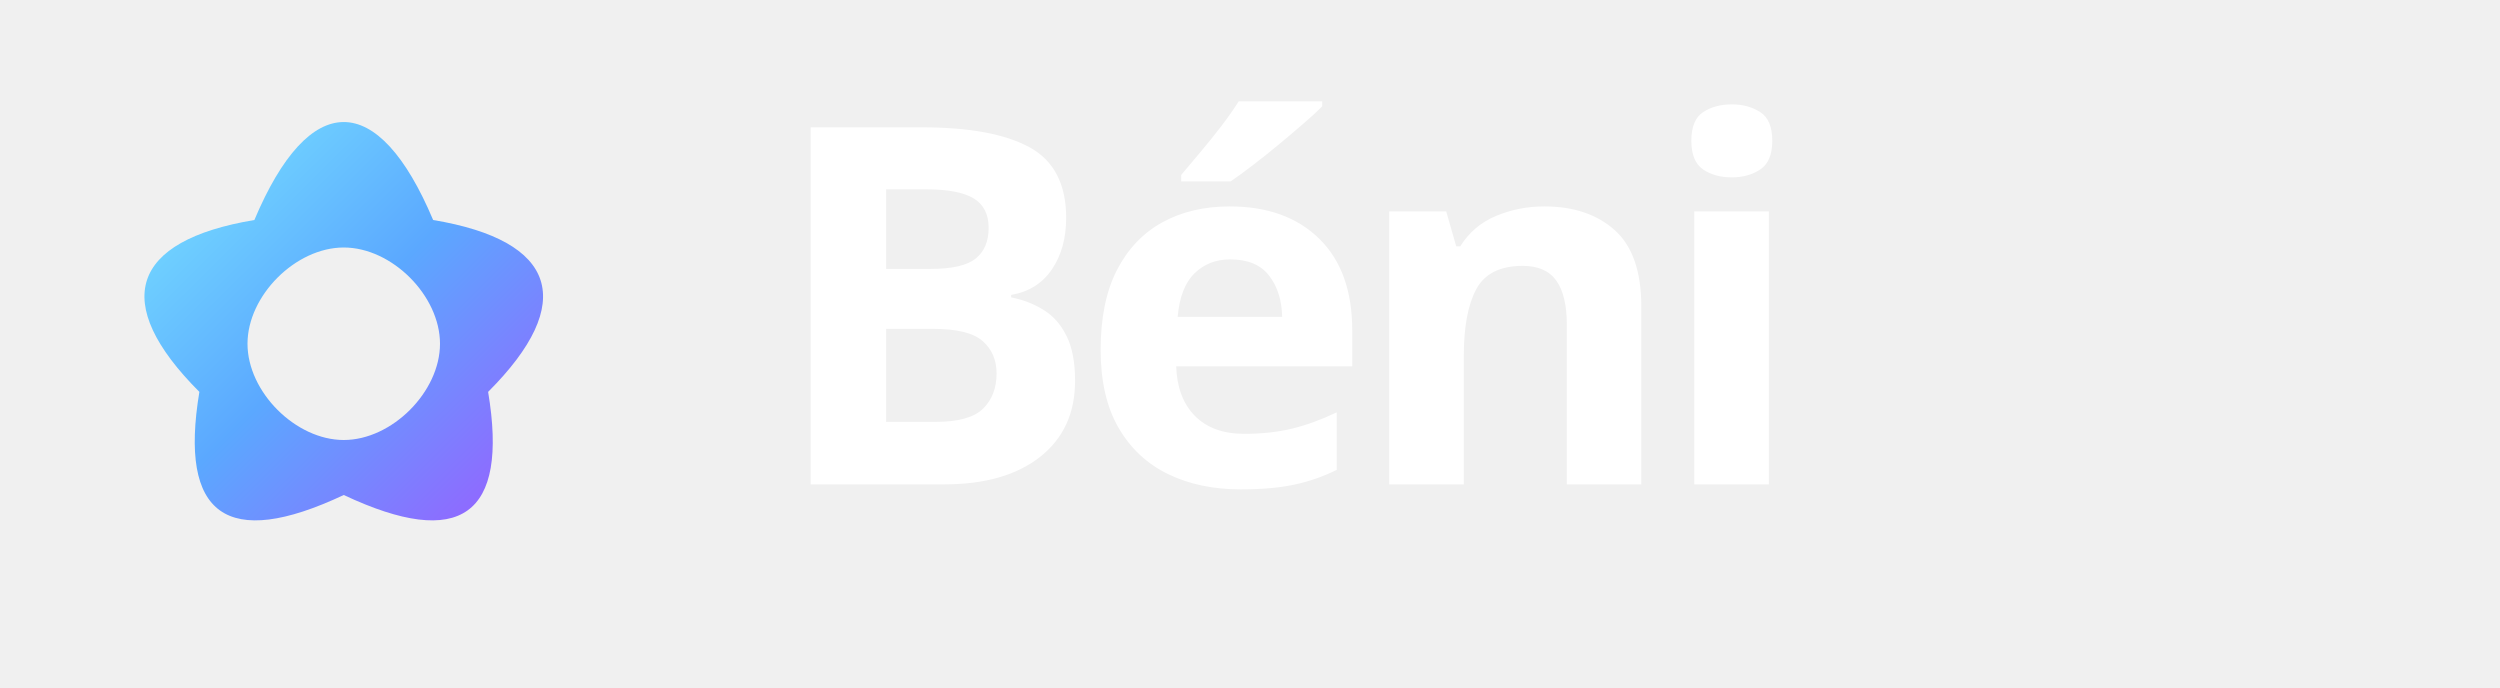
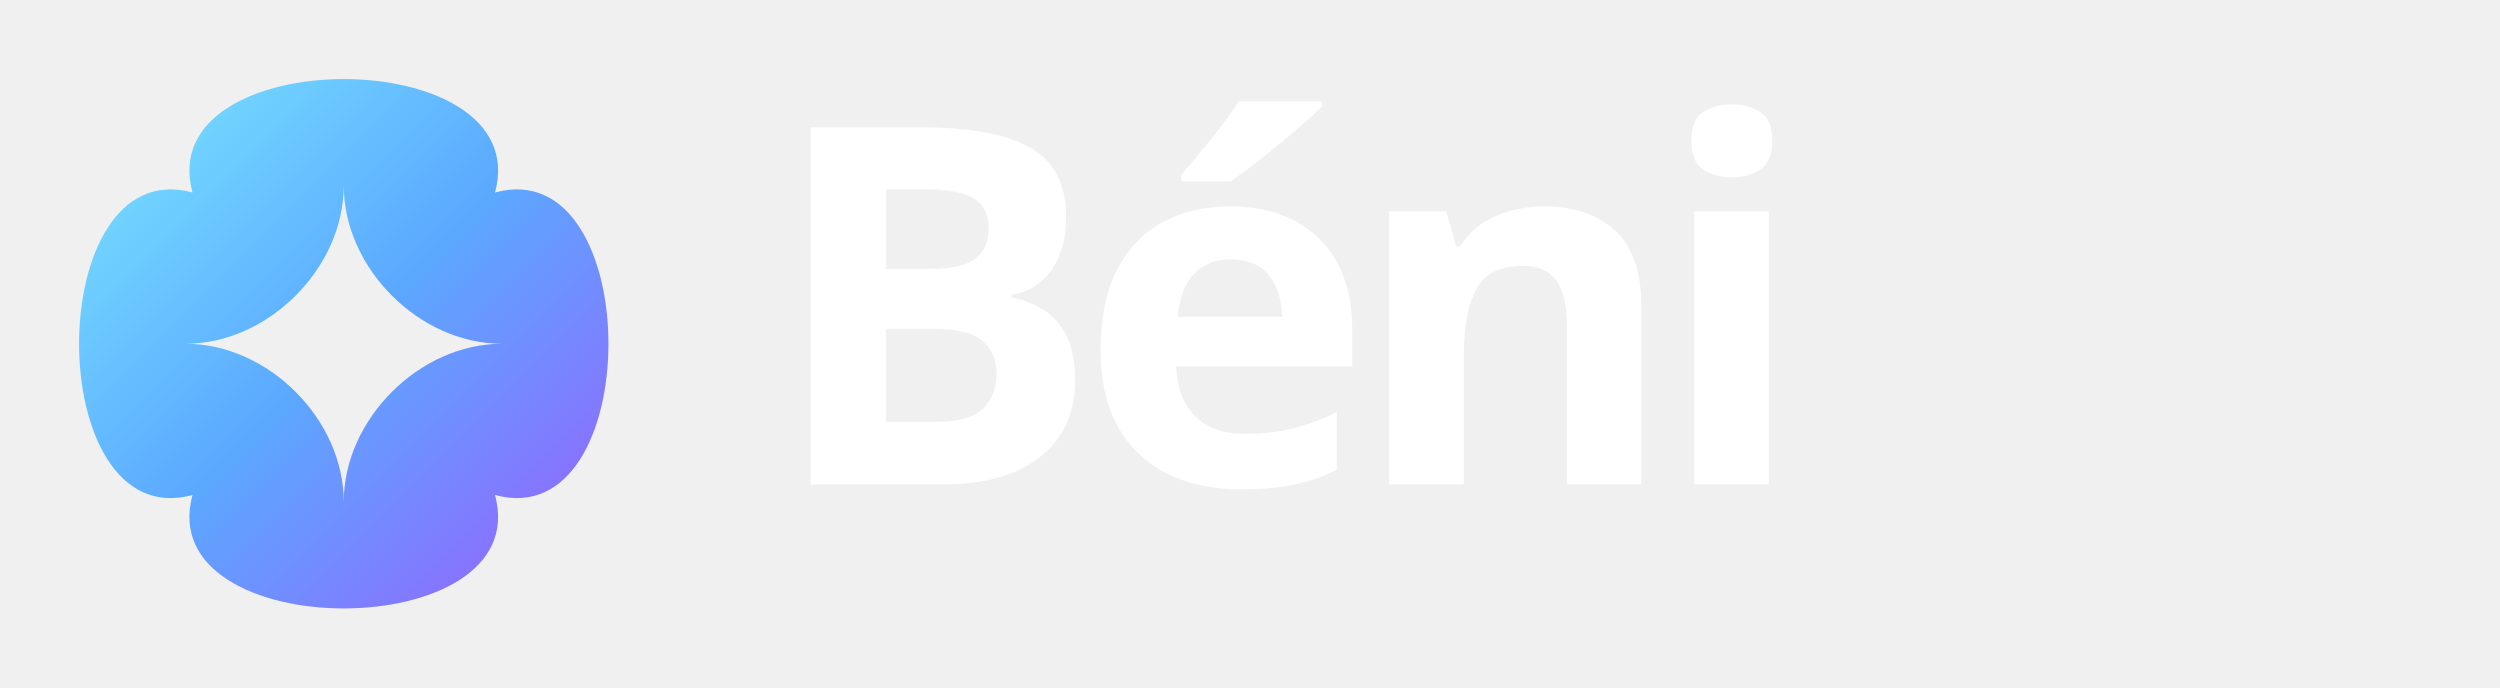
<svg xmlns="http://www.w3.org/2000/svg" viewBox="0 0 320 88">
  <defs>
    <linearGradient id="g2" x1="0%" y1="0%" x2="100%" y2="100%">
      <stop offset="0%" stop-color="#7AE7FF" />
      <stop offset="50%" stop-color="#5BA8FF" />
      <stop offset="100%" stop-color="#9B5BFF" />
    </linearGradient>
  </defs>
  <g transform="scale(0.88)">
-     <path fill-rule="evenodd" fill="url(#g2)" d="M 37 32 C 45 13, 55 13, 63 32 C 81 35, 84 44, 71 57 C 74 75, 67 80, 50 72 C 33 80, 26 75, 29 57 C 16 44, 19 35, 37 32 Z M 50 36 C 57 36 64 43 64 50 C 64 57 57 64 50 64 C 43 64 36 57 36 50 C 36 43 43 36 50 36 Z" />
+     <path fill-rule="evenodd" fill="url(#g2)" d="M 72 28 C 94 22, 94 78, 72 72 C 78 94, 22 94, 28 72 C 6 78, 6 22, 28 28 C 22 6, 78 6, 72 28 Z M 50 27 C 50 39 61 50 73 50 C 61 50 50 61 50 73 C 50 61 39 50 27 50 C 39 50 50 39 50 27 Z" />
  </g>
  <text x="98" y="62" font-family="Manrope, system-ui, sans-serif" font-weight="800" font-size="64" fill="#FFFFFF" letter-spacing="-3">Béni</text>
</svg>
